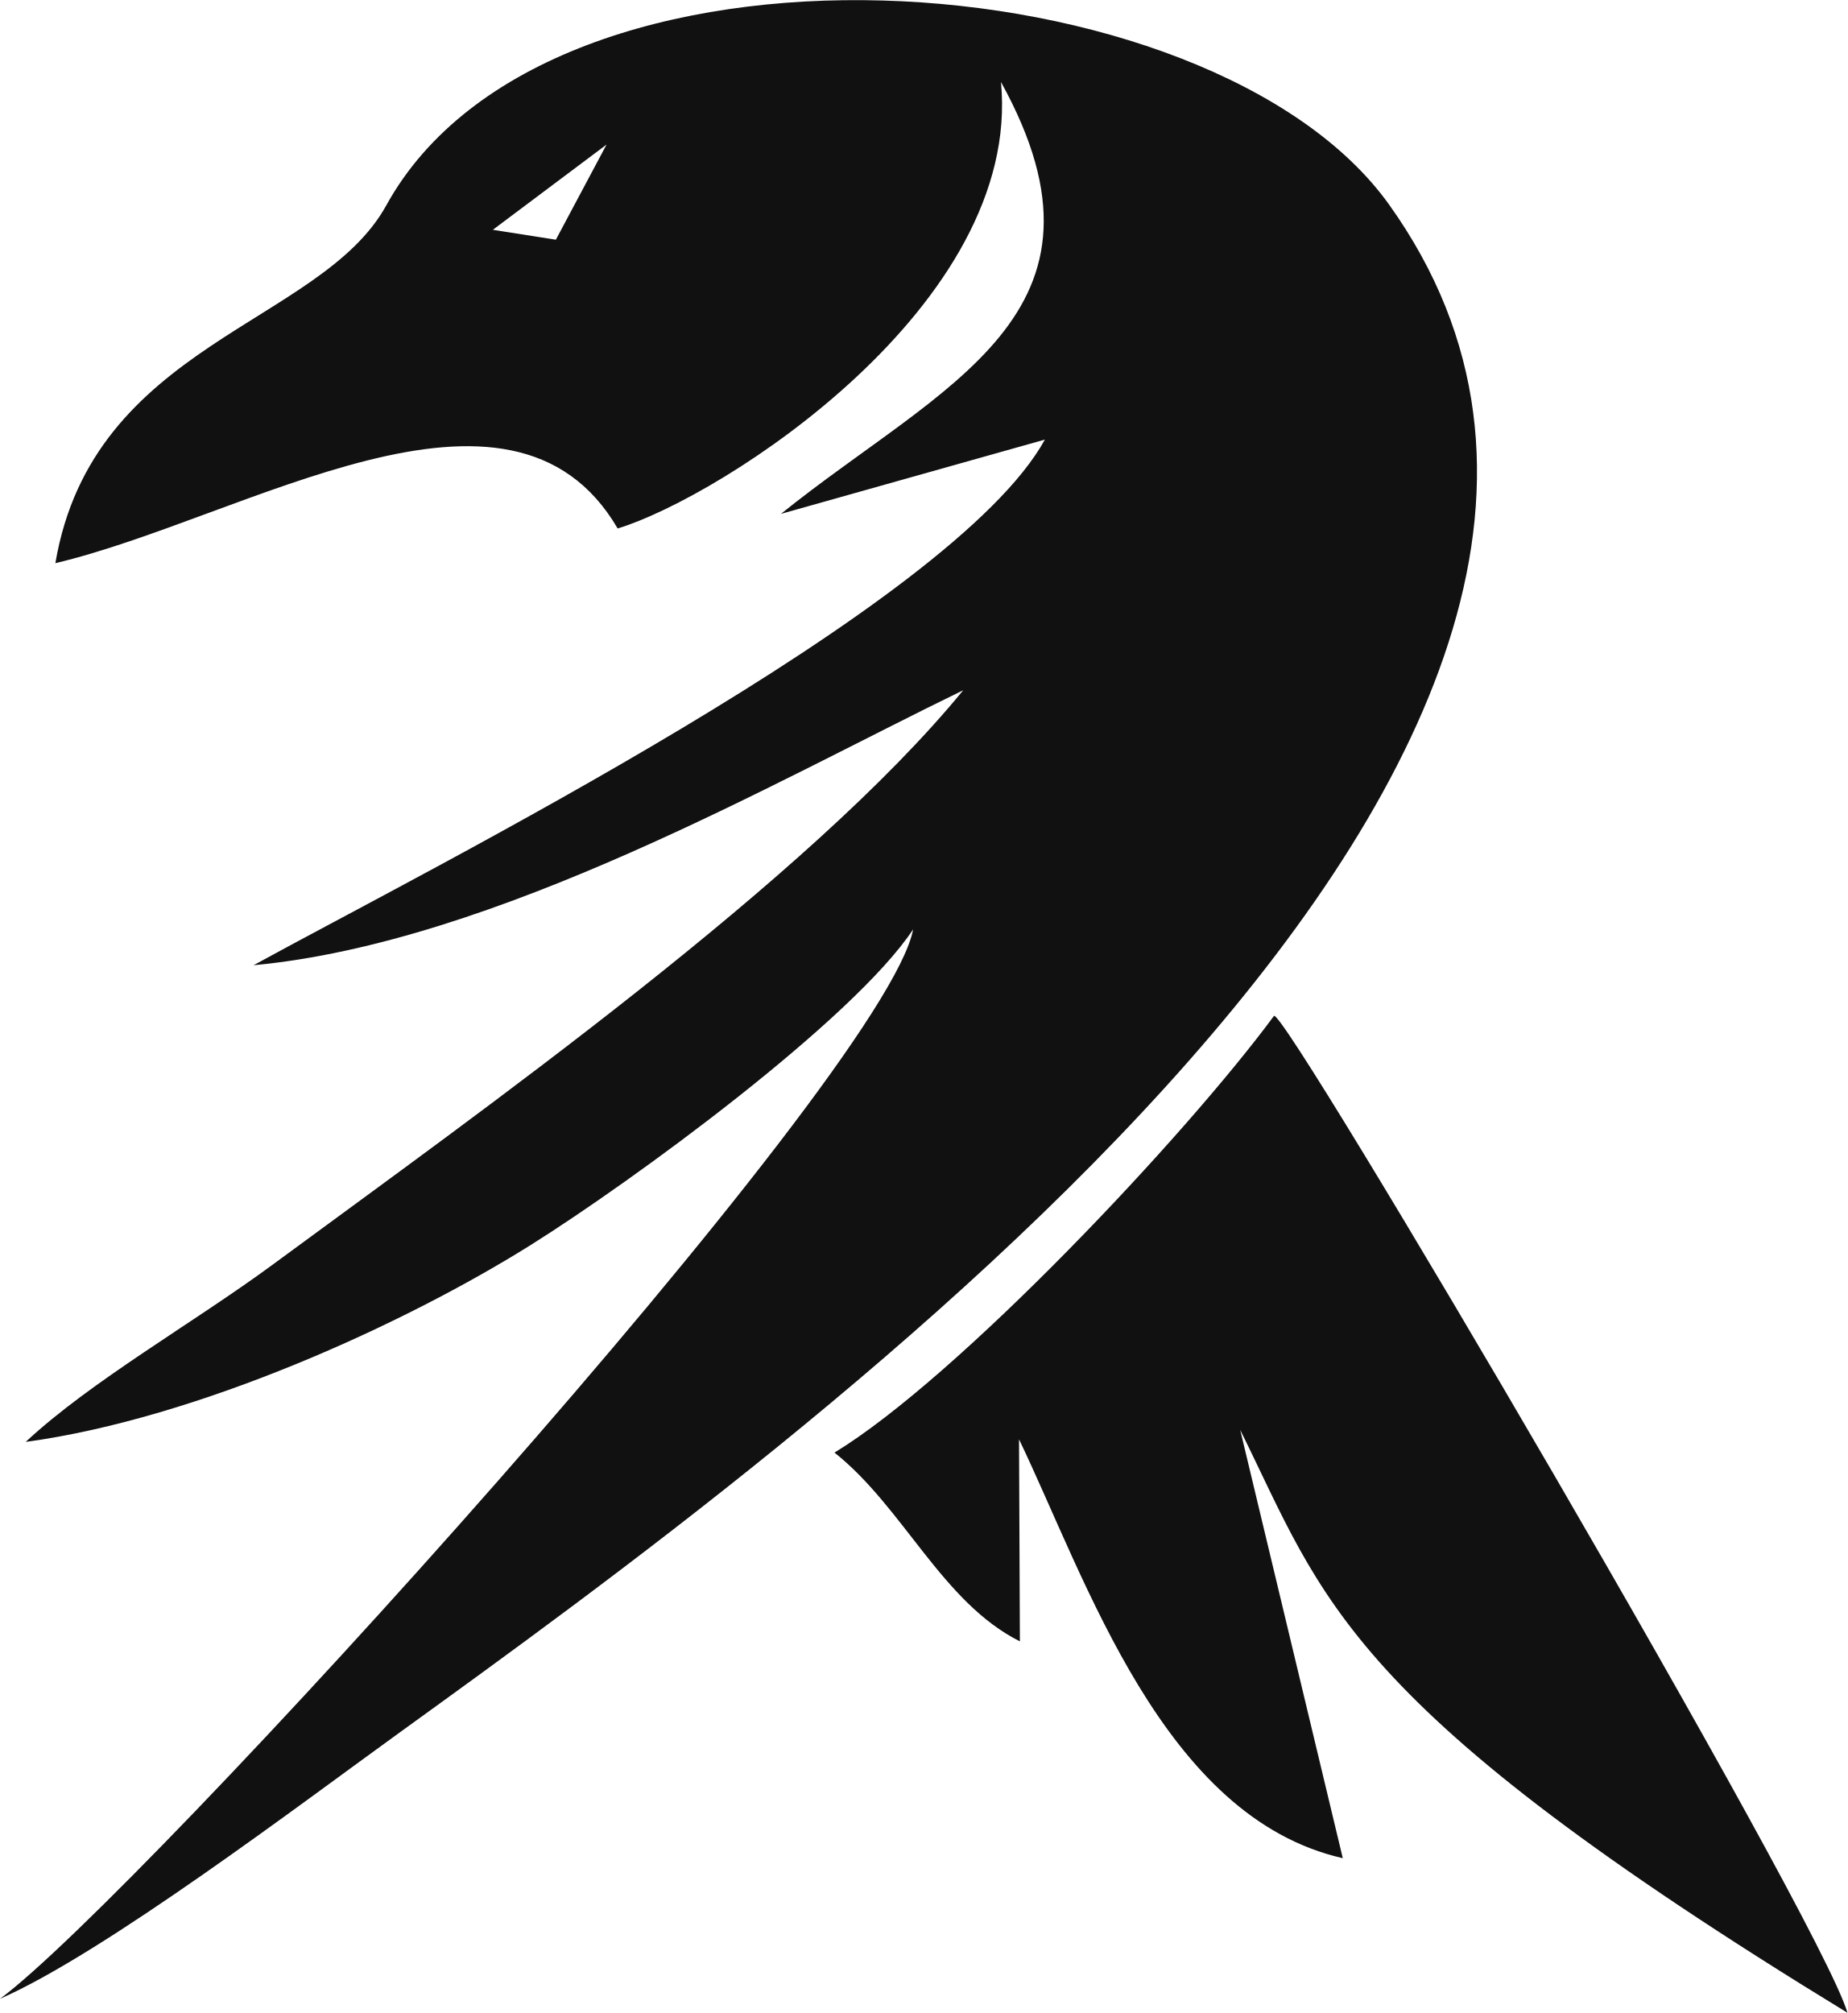
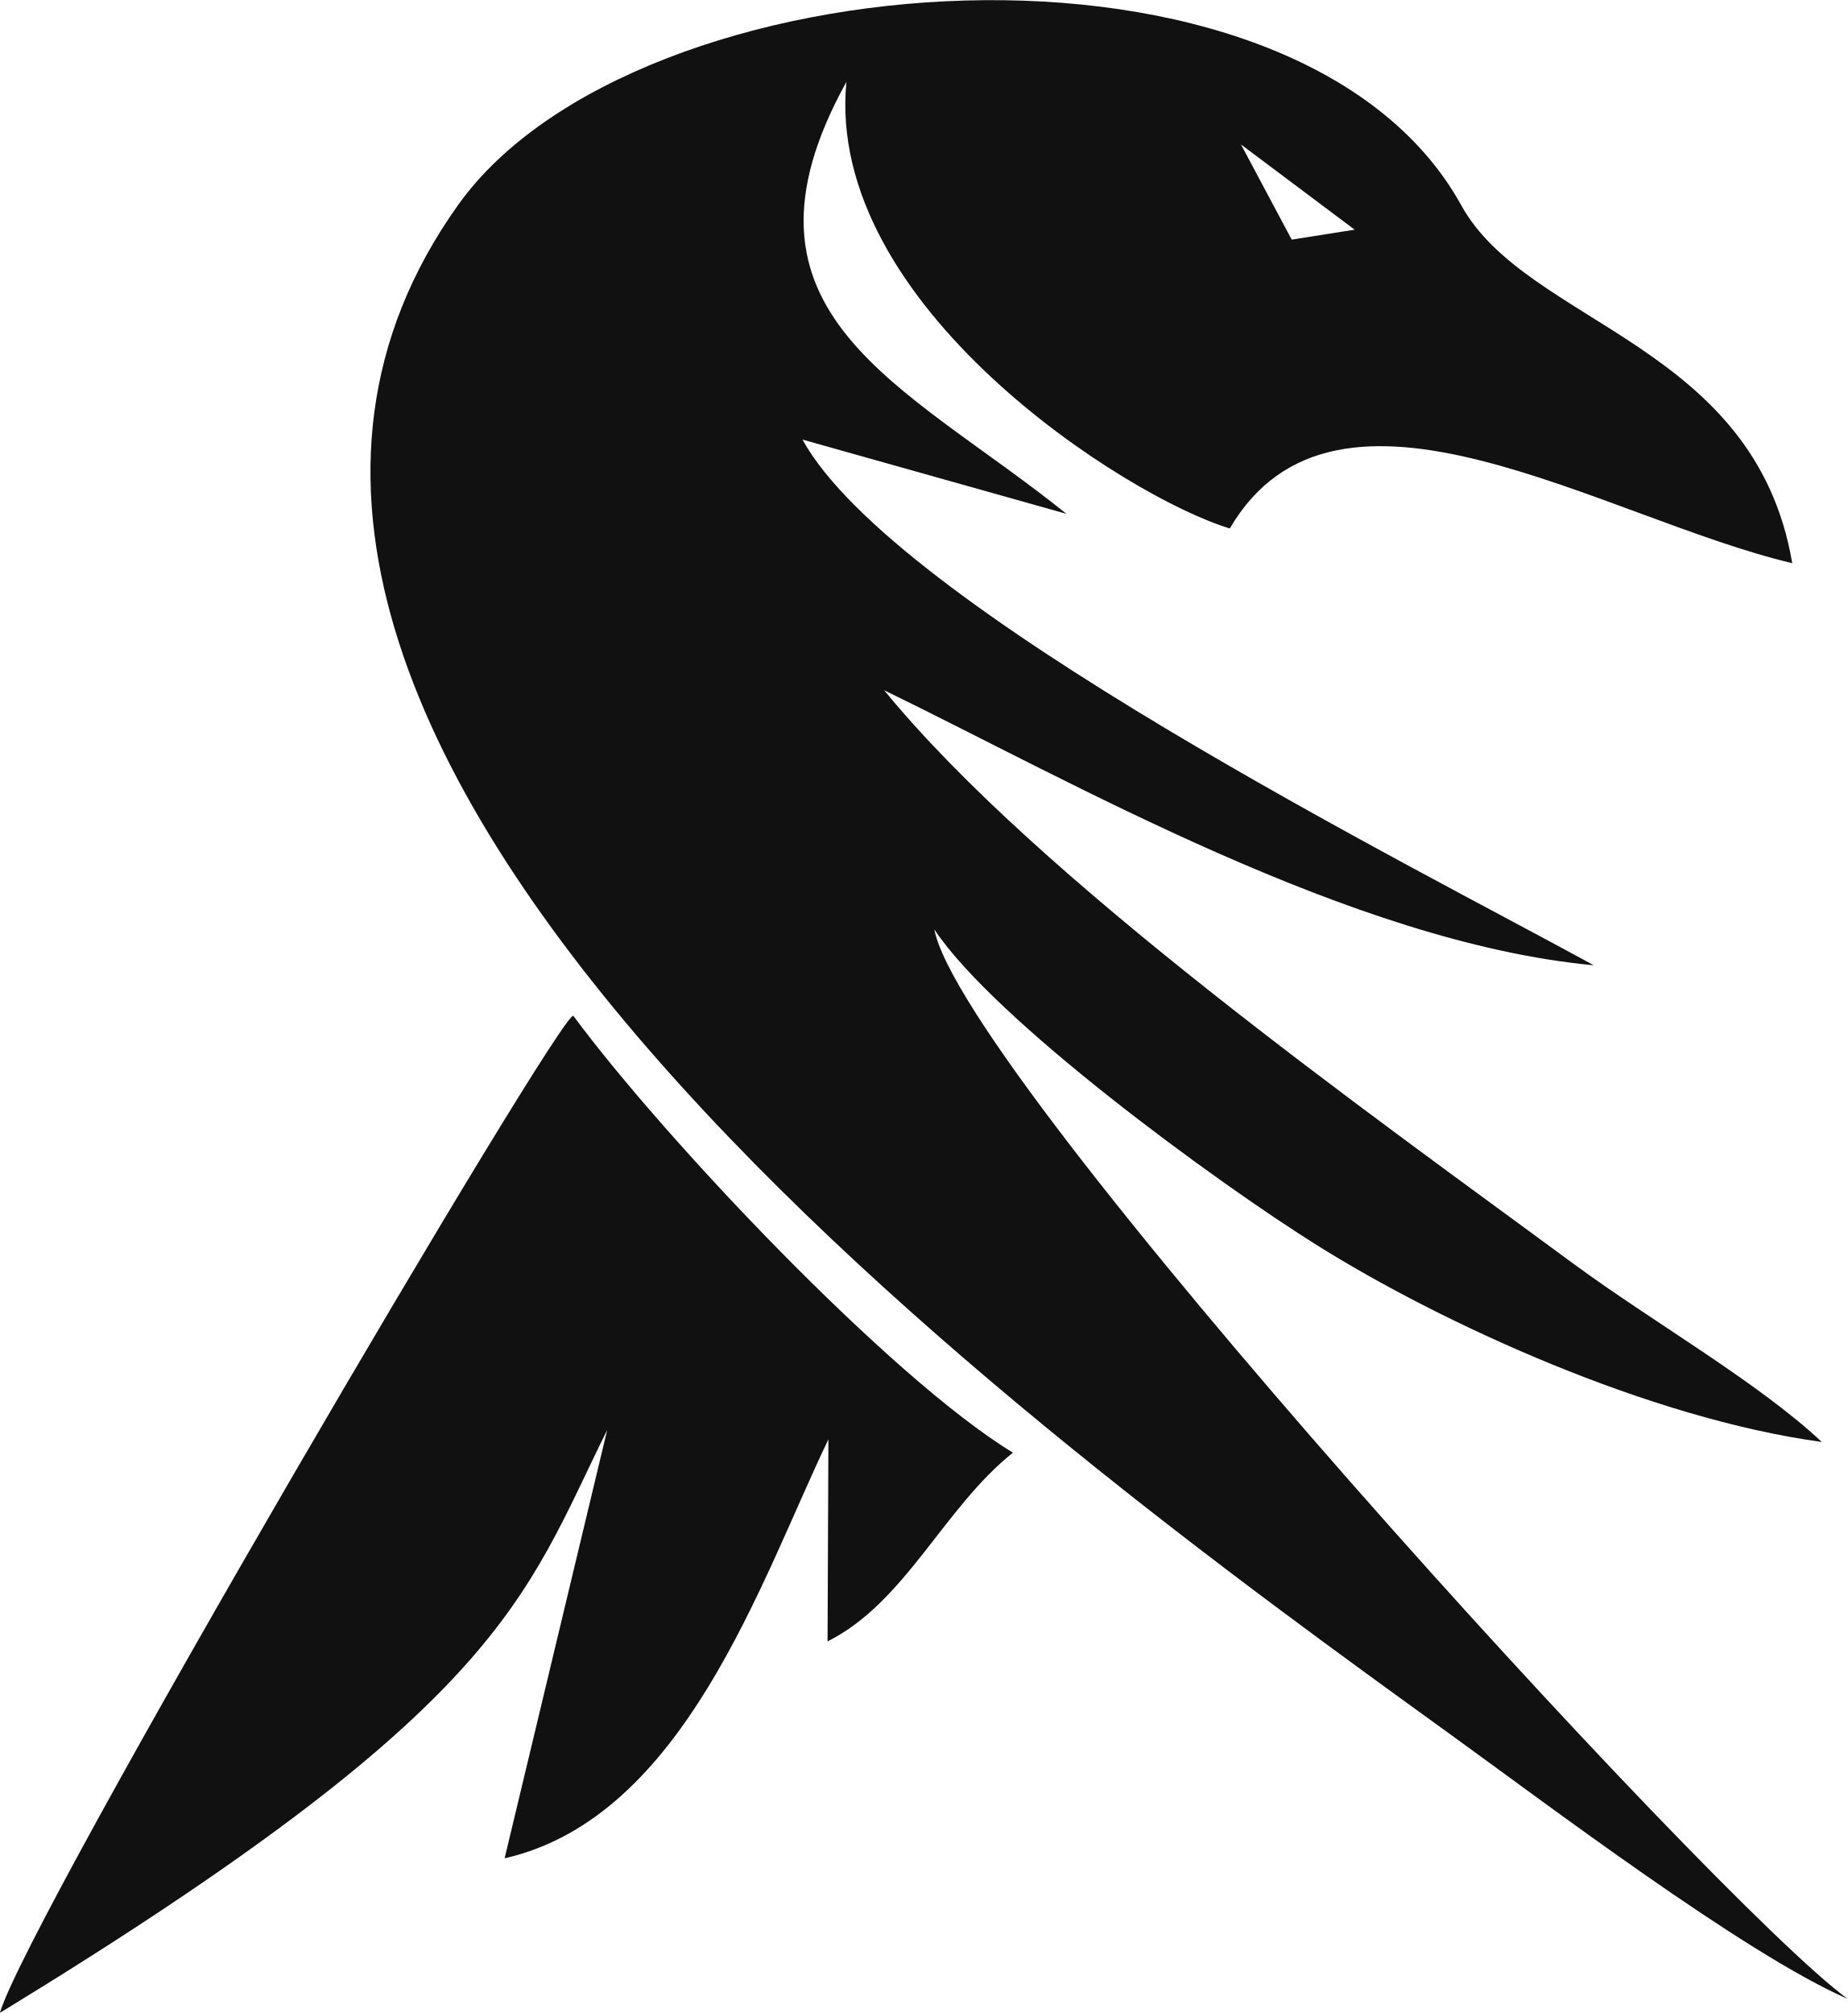
- <svg xmlns="http://www.w3.org/2000/svg" xml:space="preserve" width="1.16in" height="1.264in" version="1.1" style="shape-rendering:geometricPrecision; text-rendering:geometricPrecision; image-rendering:optimizeQuality; fill-rule:evenodd; clip-rule:evenodd" viewBox="0 0 212.84 231.87">
+ <svg xmlns="http://www.w3.org/2000/svg" xml:space="preserve" width="1.027in" height="1.119in" version="1.1" style="shape-rendering:geometricPrecision; text-rendering:geometricPrecision; image-rendering:optimizeQuality; fill-rule:evenodd; clip-rule:evenodd" viewBox="0 0 176.66 192.46">
  <defs>
    <style type="text/css">
   
    .fil0 {fill:#111111}
   
  </style>
  </defs>
  <g id="Layer_x0020_1">
-     <path class="fil0" d="M6.37 64.86c21.86,-5.18 52.47,-25.07 64.79,-4 11.97,-3.63 46.64,-25.75 44.16,-51.44 14.83,26.83 -6.81,34.82 -25.35,49.76l30.41 -8.56c-10.6,19.27 -70.48,49.21 -91.17,60.56 27.84,-2.6 60.31,-21.28 81.76,-31.68 -17.78,21.72 -55.36,48.36 -79.56,66.18 -9.02,6.64 -21.02,13.47 -28.45,20.42 19.88,-2.71 43.69,-13.6 58.19,-22.69 11.71,-7.34 37.14,-25.93 44.05,-36.36 -3.19,16.92 -89.47,111.65 -105.2,123.21 11.98,-5.25 34.61,-22.42 46.11,-30.73 46.17,-33.37 158.12,-114.17 113.92,-175.99 -20.44,-28.59 -96.66,-34.13 -115.53,0.1 -7.59,13.77 -33.81,15.83 -38.12,41.21zm89.77 102.47c7.98,6.35 12.39,17.25 21.36,21.75l-0.1 -23.28c7.82,16.29 16.59,43.55 37.3,48.26l-11.82 -49.35c9.71,19.61 11.82,31.66 69.96,67.16 -3.1,-10.82 -65.05,-116.24 -66.07,-114.85 -10.25,13.89 -36.45,41.68 -50.63,50.31zm-39.36 -140.88l13.1 -9.82 -5.84 10.96 -7.26 -1.14z" />
+     <path class="fil0" d="M171.37 53.84c-18.14,-4.3 -43.55,-20.81 -53.78,-3.32 -9.94,-3.01 -38.71,-21.37 -36.66,-42.7 -12.31,22.27 5.65,28.9 21.04,41.3l-25.24 -7.1c8.79,16 58.5,40.85 75.67,50.27 -23.11,-2.16 -50.06,-17.66 -67.86,-26.3 14.76,18.03 45.95,40.14 66.04,54.93 7.49,5.51 17.45,11.18 23.62,16.95 -16.5,-2.25 -36.27,-11.29 -48.3,-18.83 -9.72,-6.09 -30.83,-21.53 -36.56,-30.18 2.65,14.05 74.27,92.67 87.32,102.26 -9.94,-4.36 -28.73,-18.61 -38.27,-25.5 -38.32,-27.7 -131.24,-94.76 -94.56,-146.07 16.97,-23.73 80.23,-28.33 95.9,0.08 6.3,11.43 28.06,13.14 31.64,34.21zm-74.51 85.05c-6.62,5.27 -10.28,14.32 -17.73,18.05l0.08 -19.32c-6.49,13.52 -13.77,36.15 -30.96,40.06l9.81 -40.96c-8.06,16.28 -9.81,26.28 -58.07,55.74 2.58,-8.98 53.99,-96.48 54.84,-95.33 8.51,11.53 30.25,34.6 42.02,41.76zm32.67 -116.94l-10.87 -8.15 4.85 9.1 6.03 -0.95z" />
  </g>
</svg>
